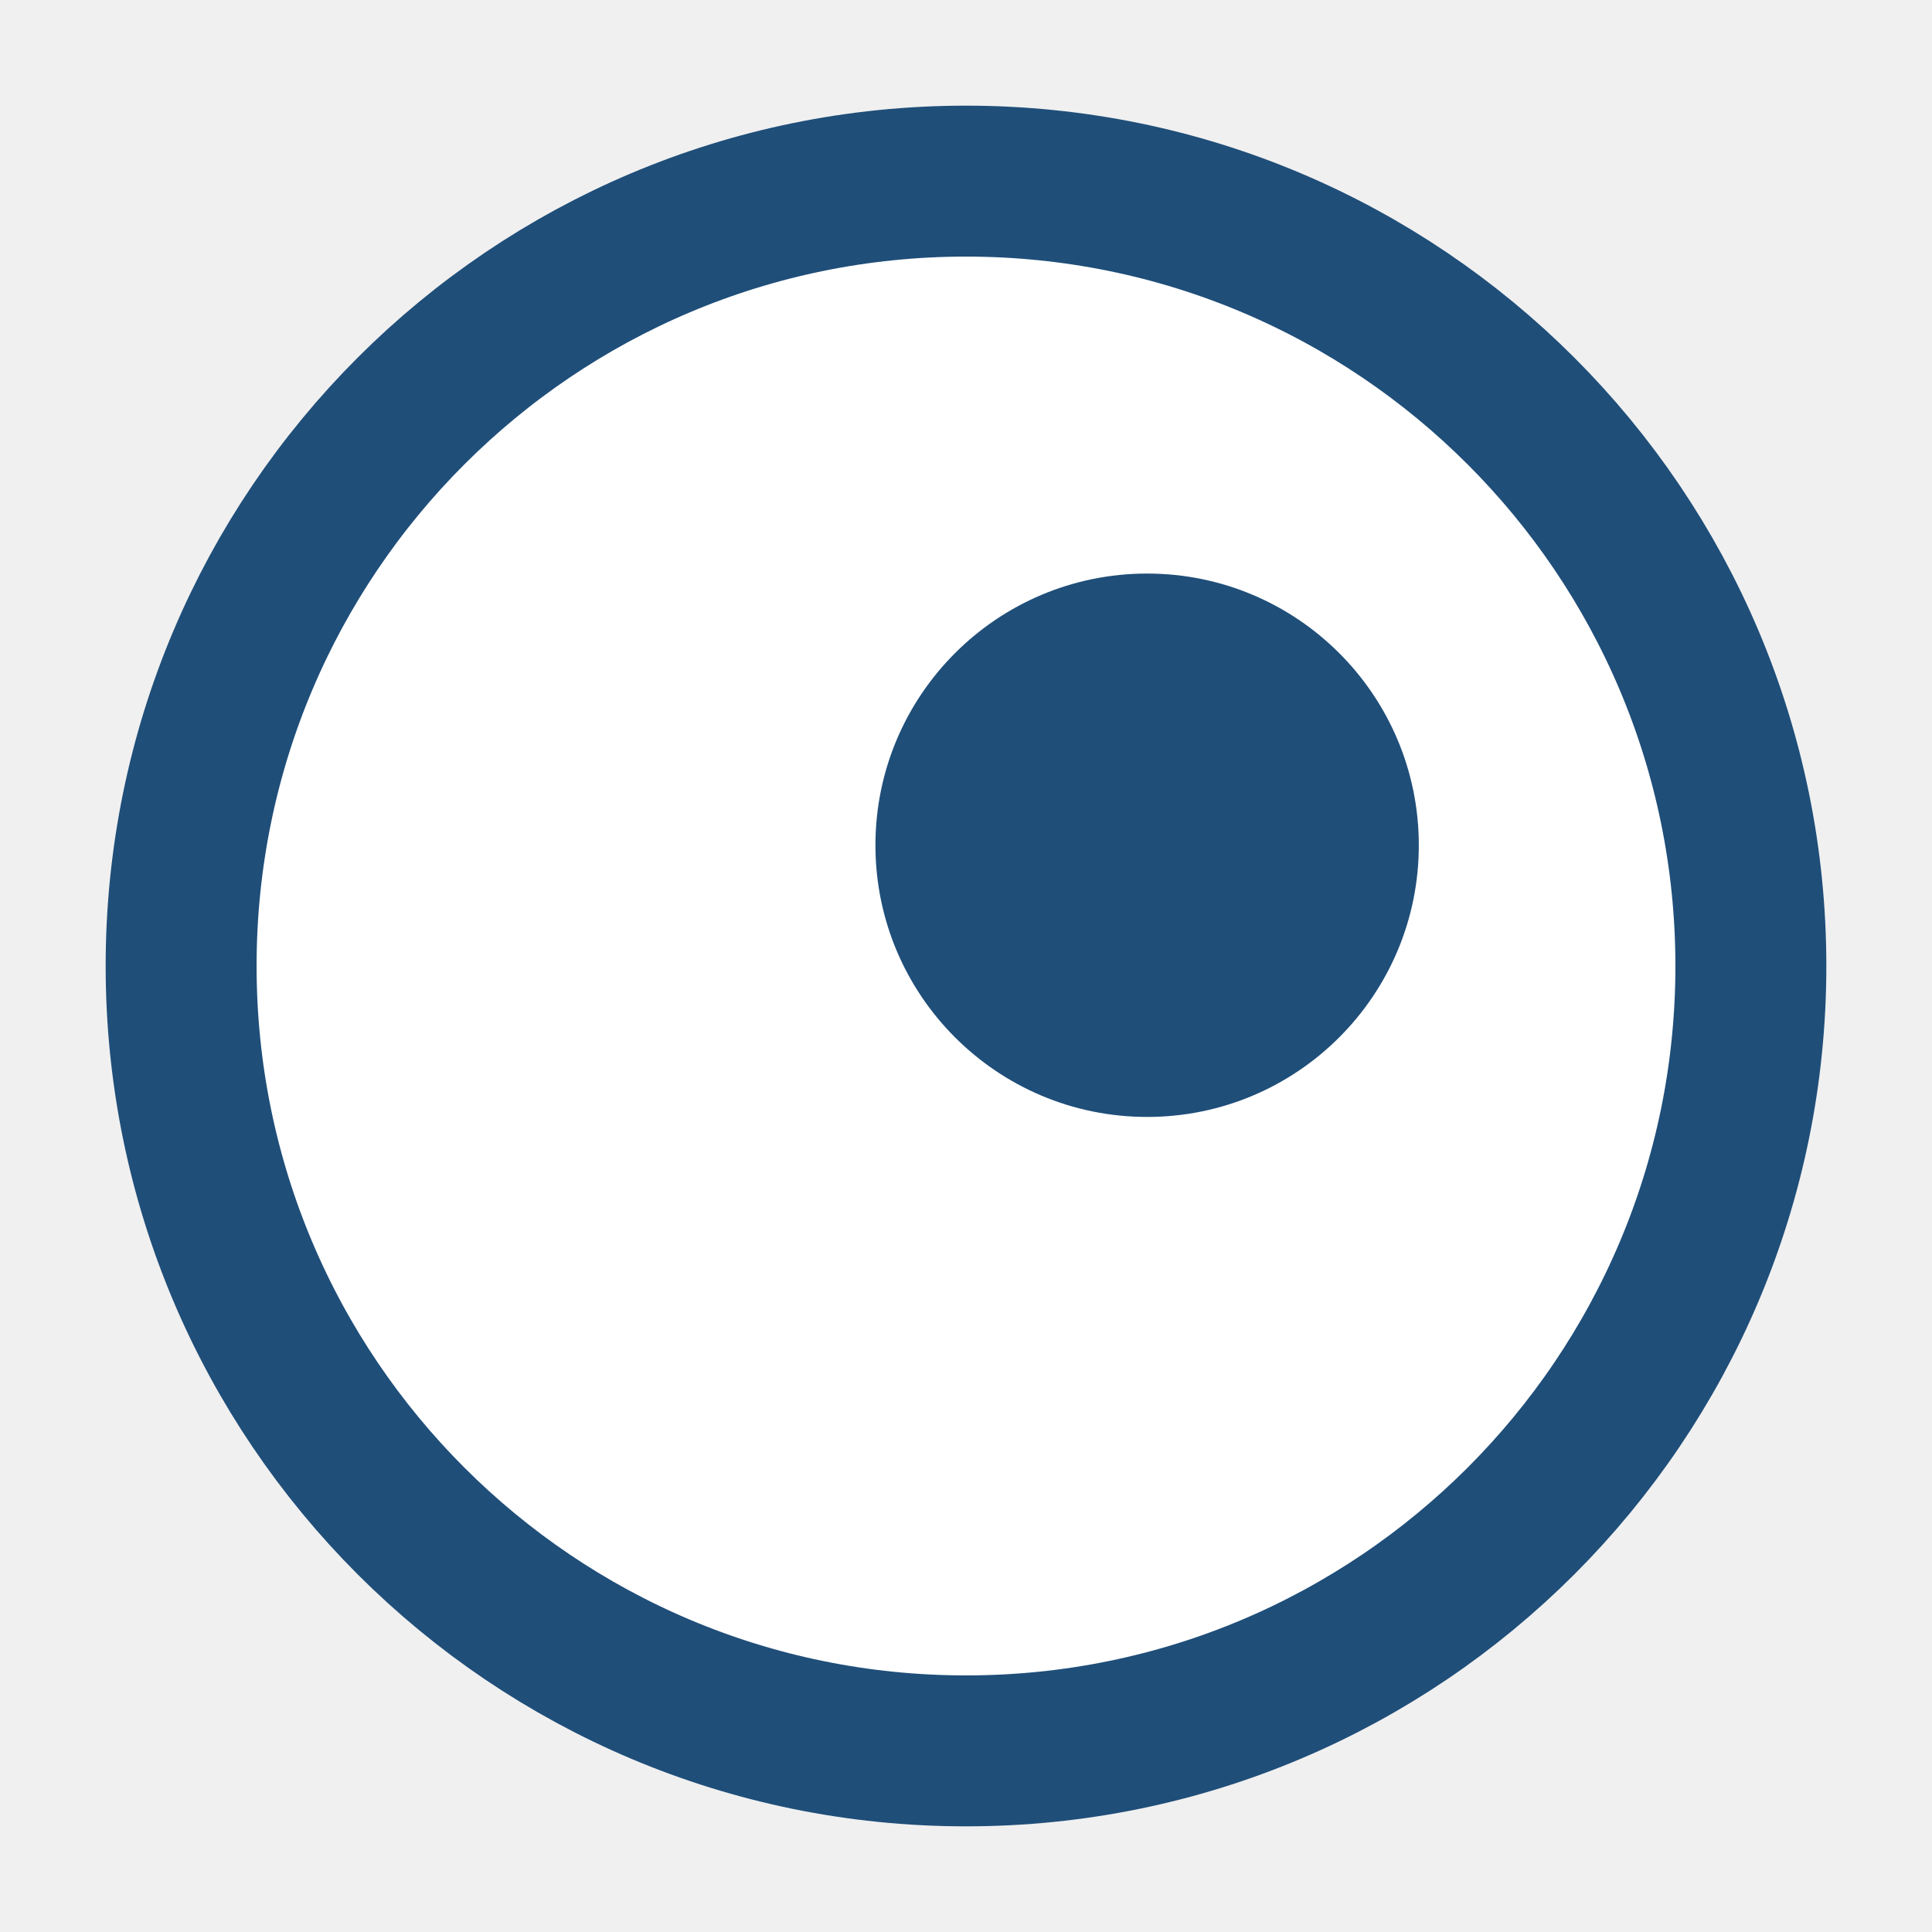
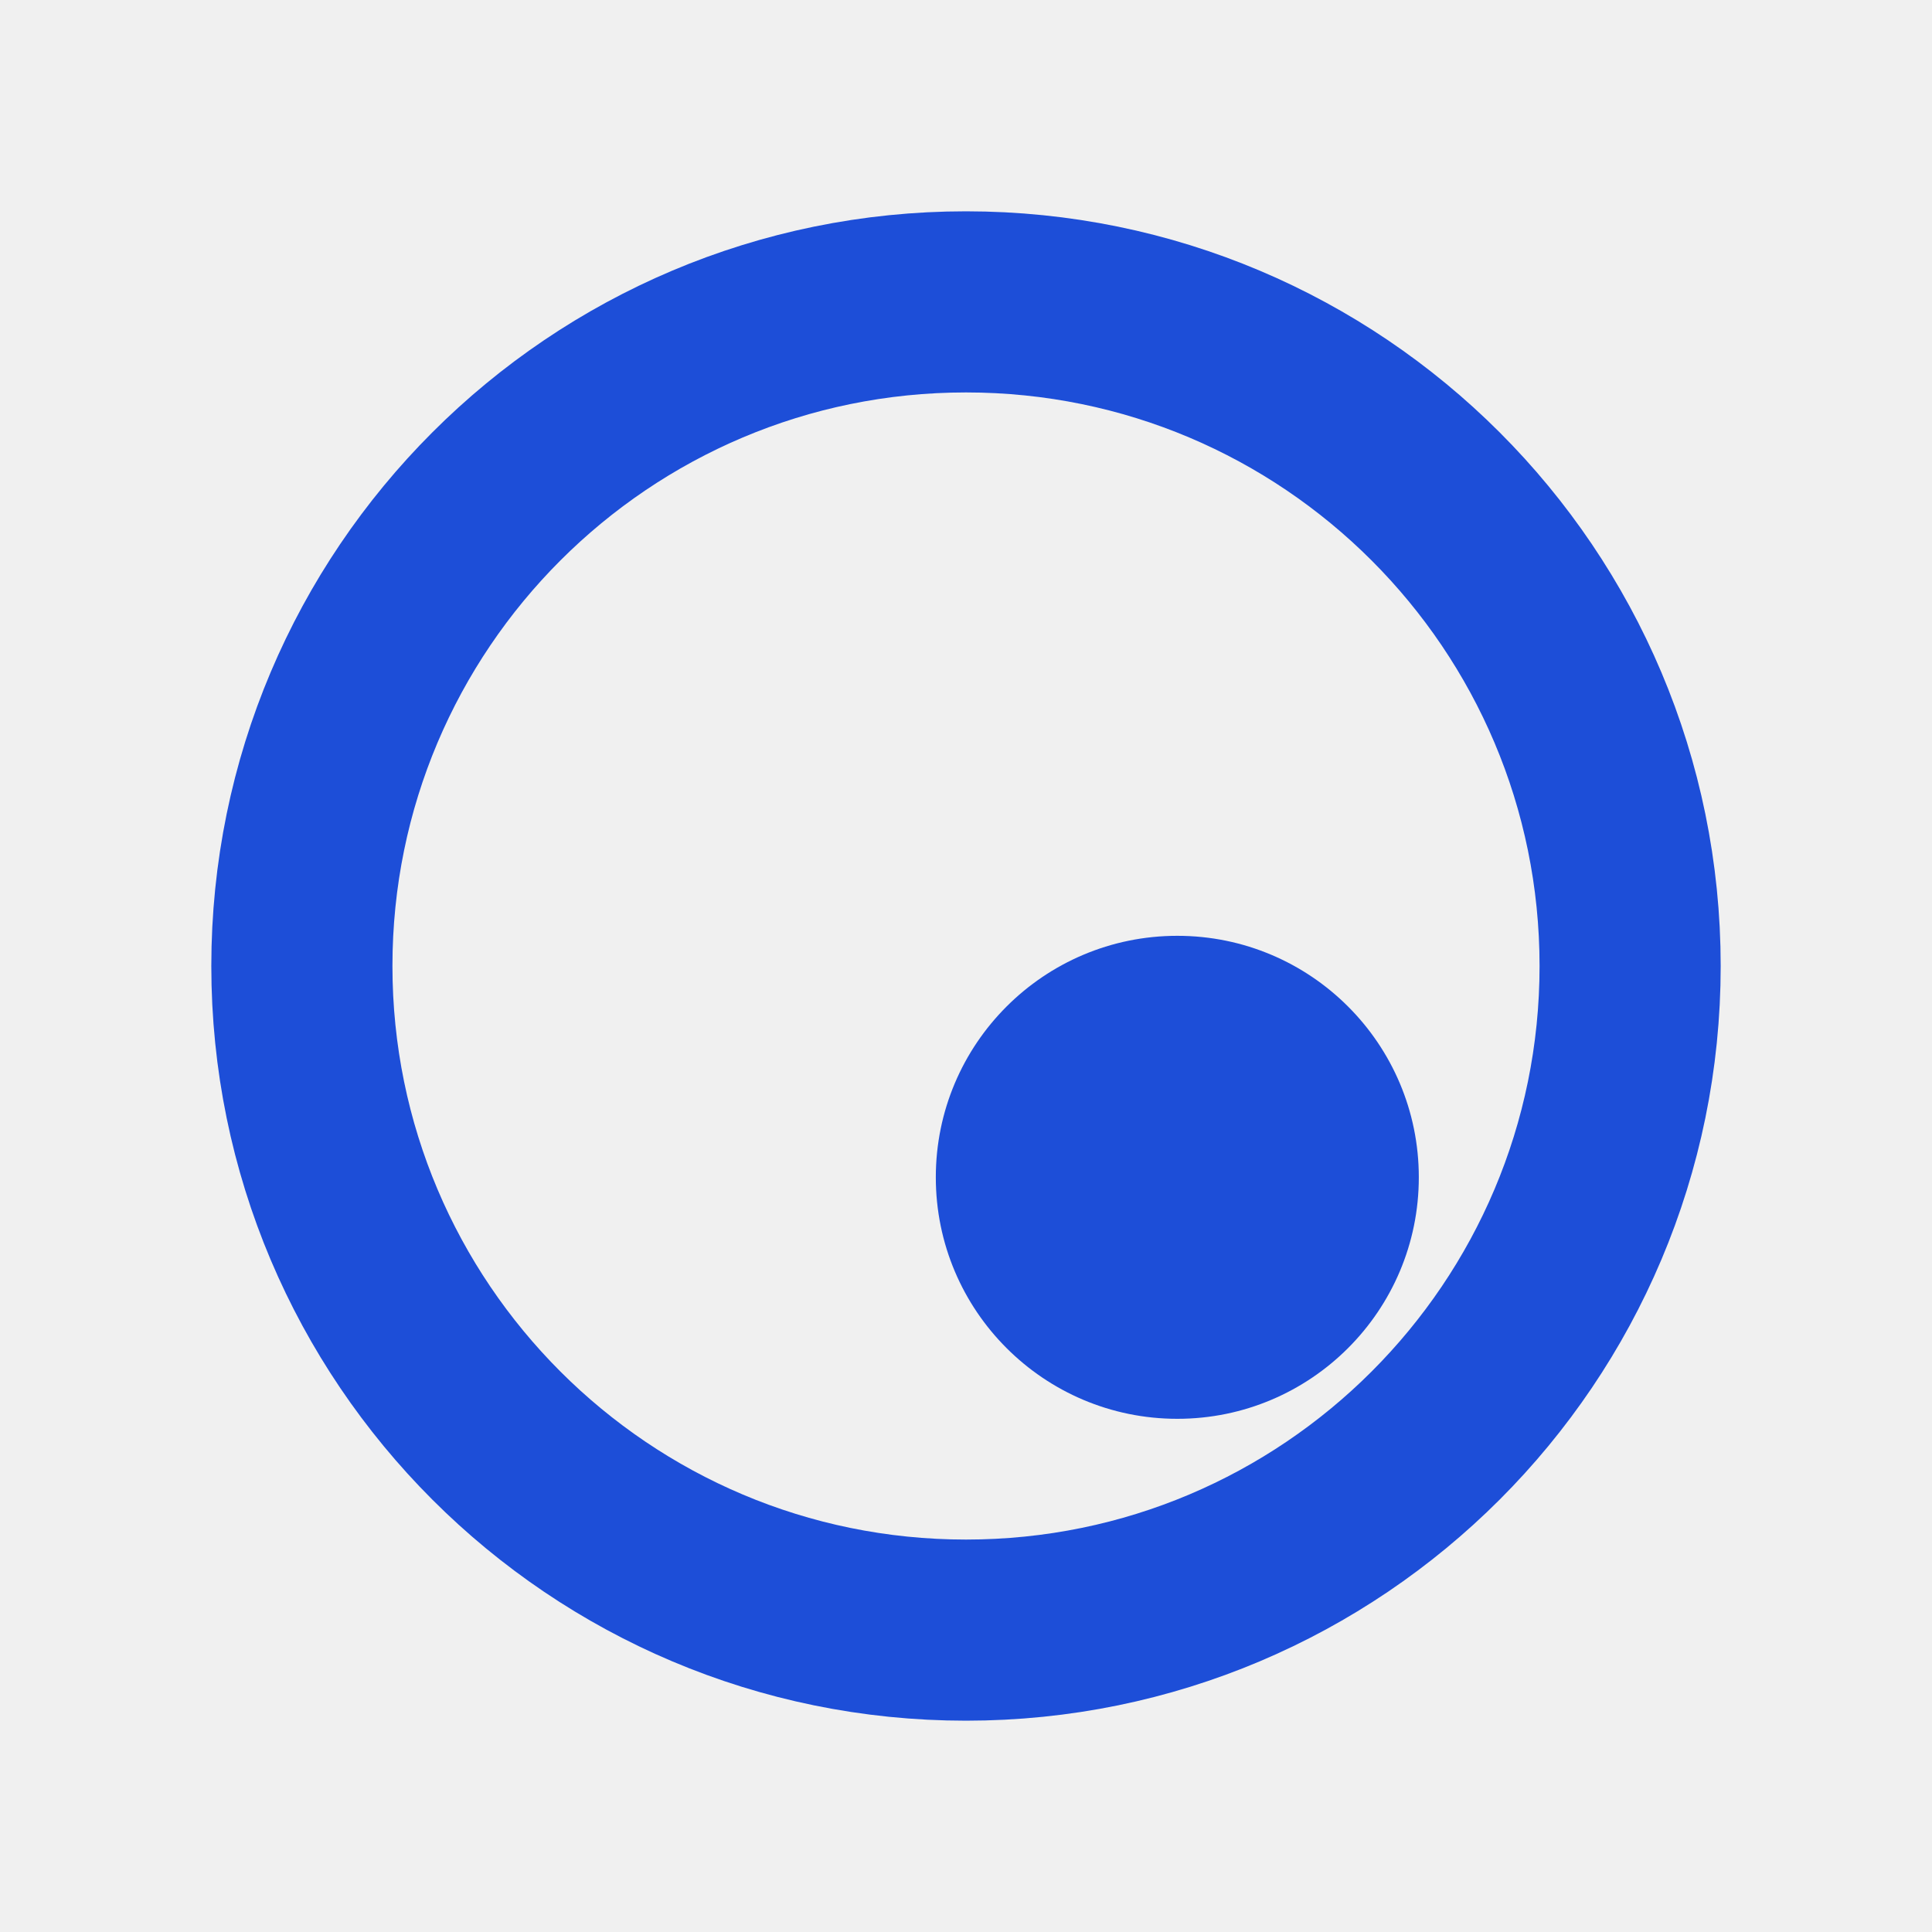
- <svg xmlns="http://www.w3.org/2000/svg" viewBox="0 0 32 32" width="32" height="32">
-   <circle cx="16" cy="16" r="13" fill="#ffffff" stroke="#1f4e79" stroke-width="2.5" />
-   <circle cx="19" cy="14" r="4.5" fill="#1f4e79" />
+ <svg xmlns="http://www.w3.org/2000/svg" viewBox="0 0 32 32" role="img" aria-label="Detección asistida de melanoma">
+   <style>svg{color:#1D4ED8}@media (prefers-color-scheme: dark){svg{color:#93B4FF}}</style>
+   <circle cx="16.0" cy="16.0" r="11.0" fill="none" stroke="currentColor" stroke-width="3.0" />
+   <circle cx="19.5" cy="19.5" r="4.0" fill="currentColor" />
</svg>
